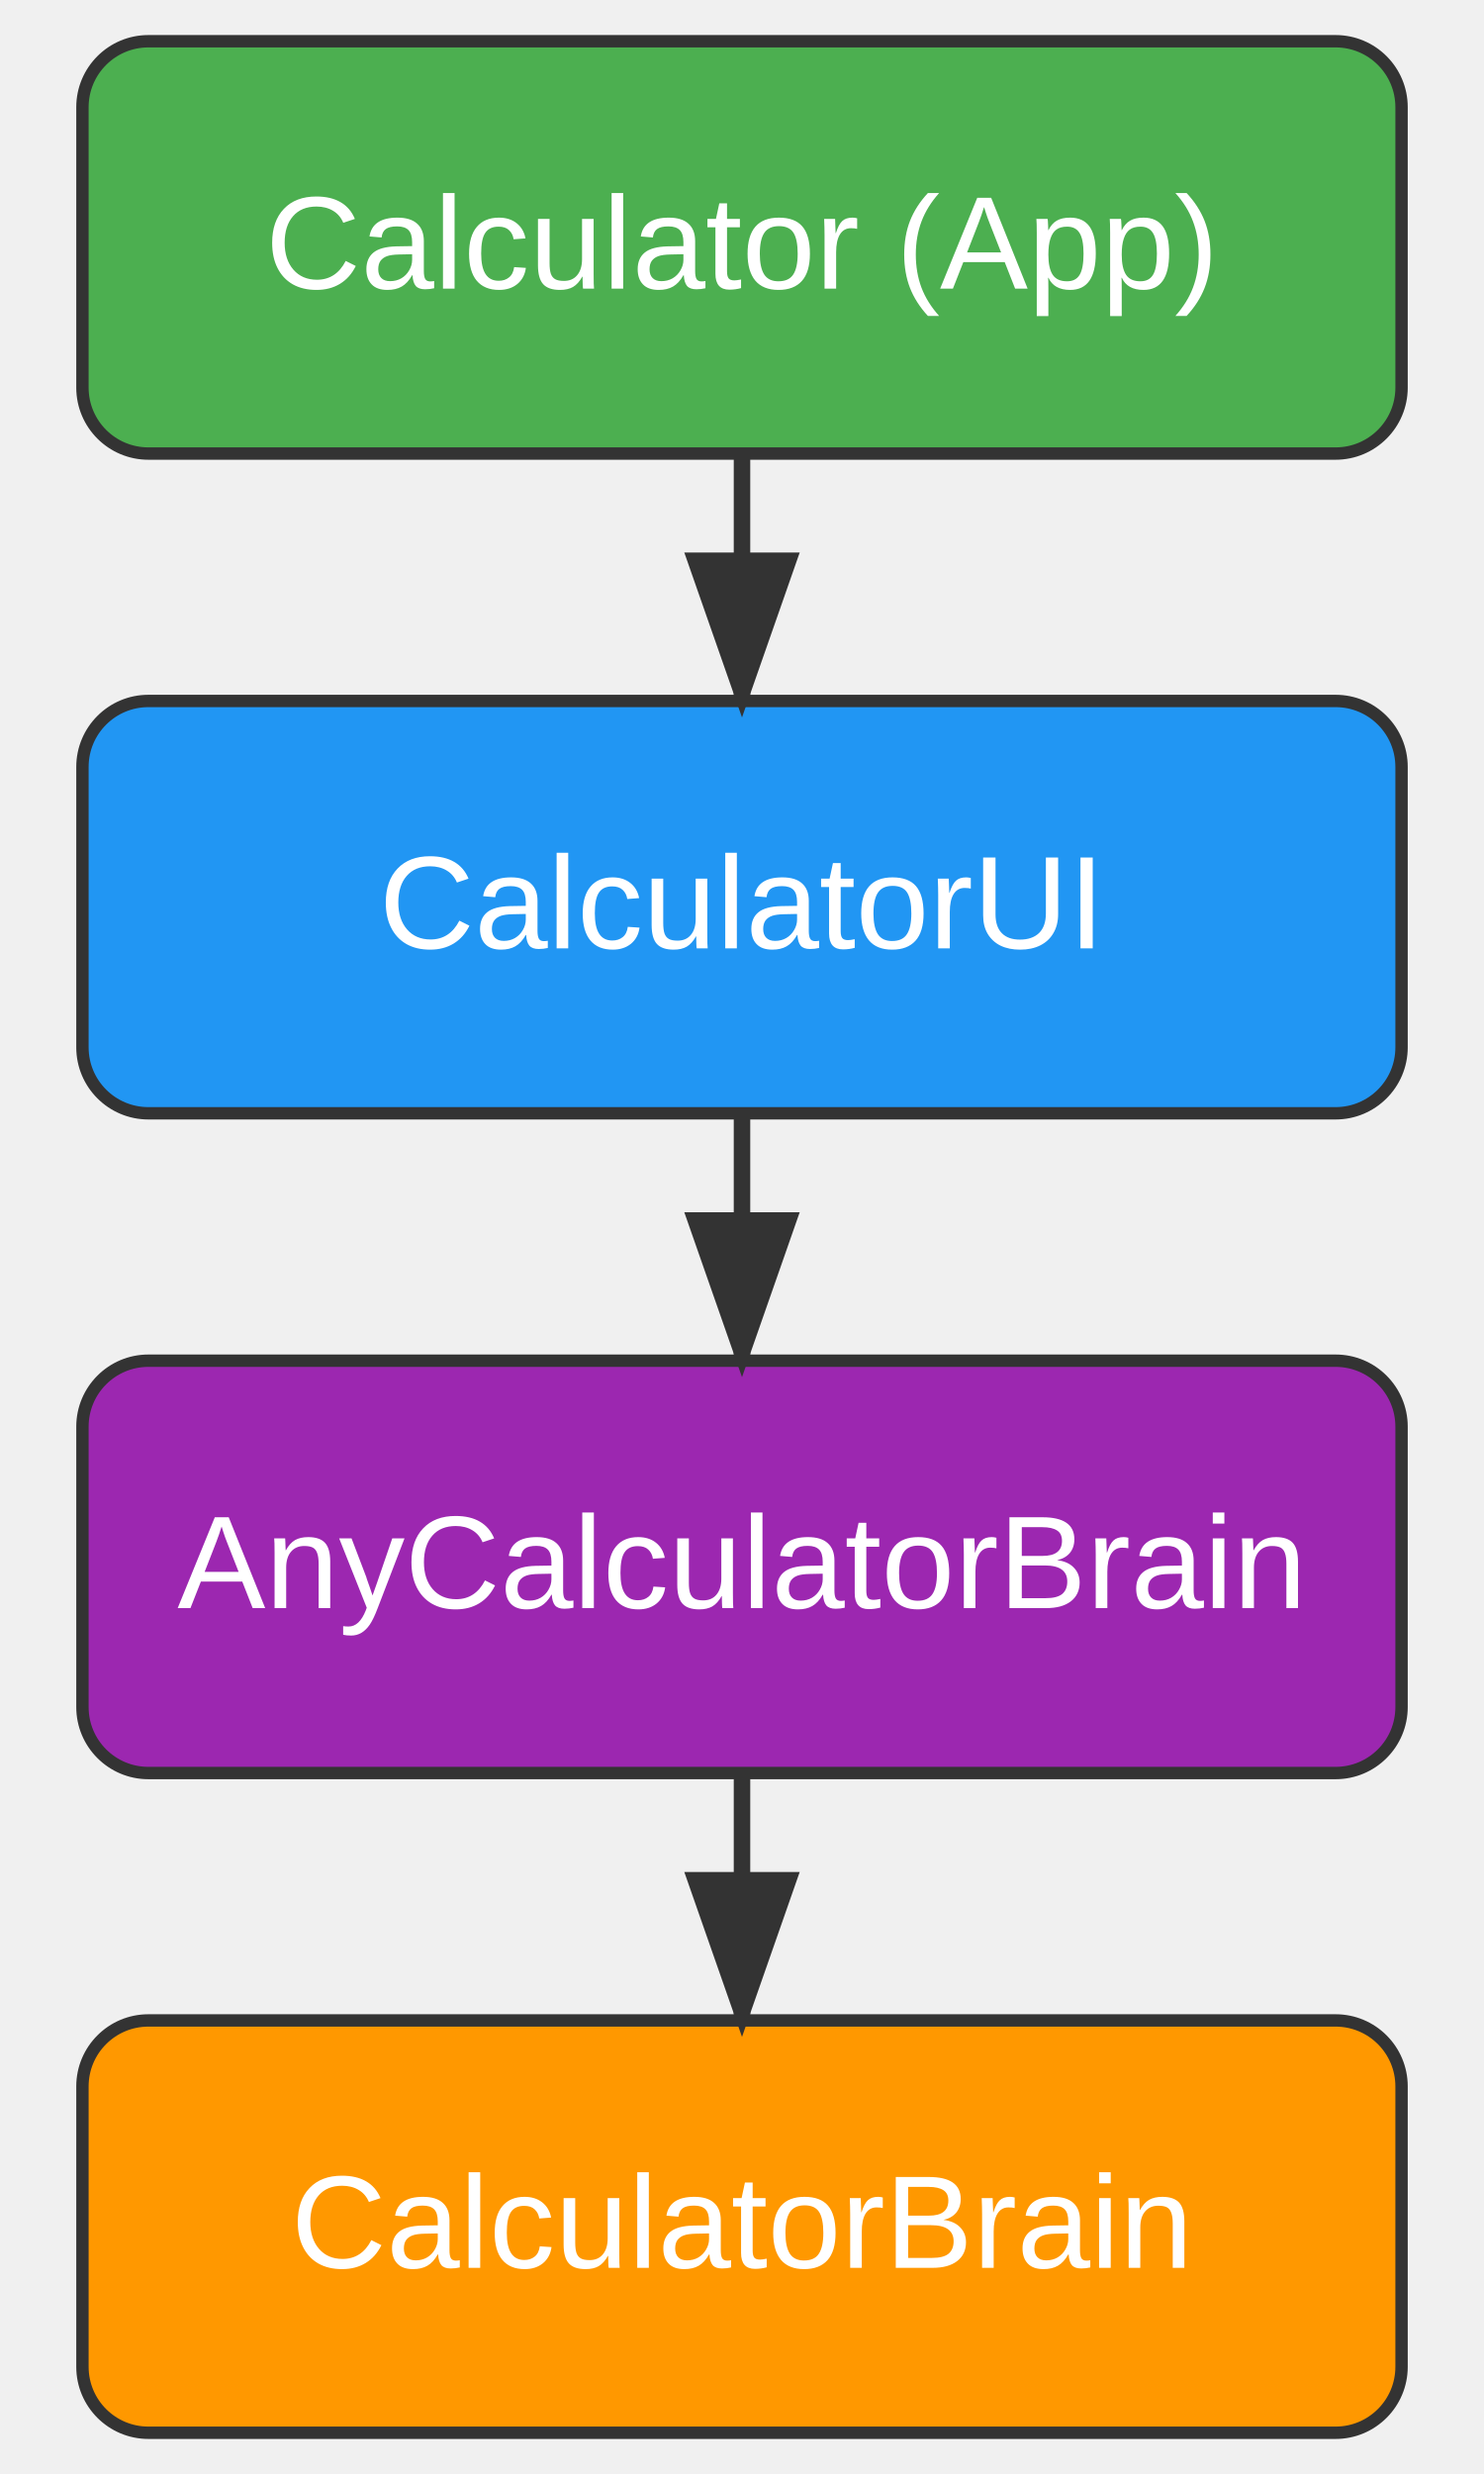
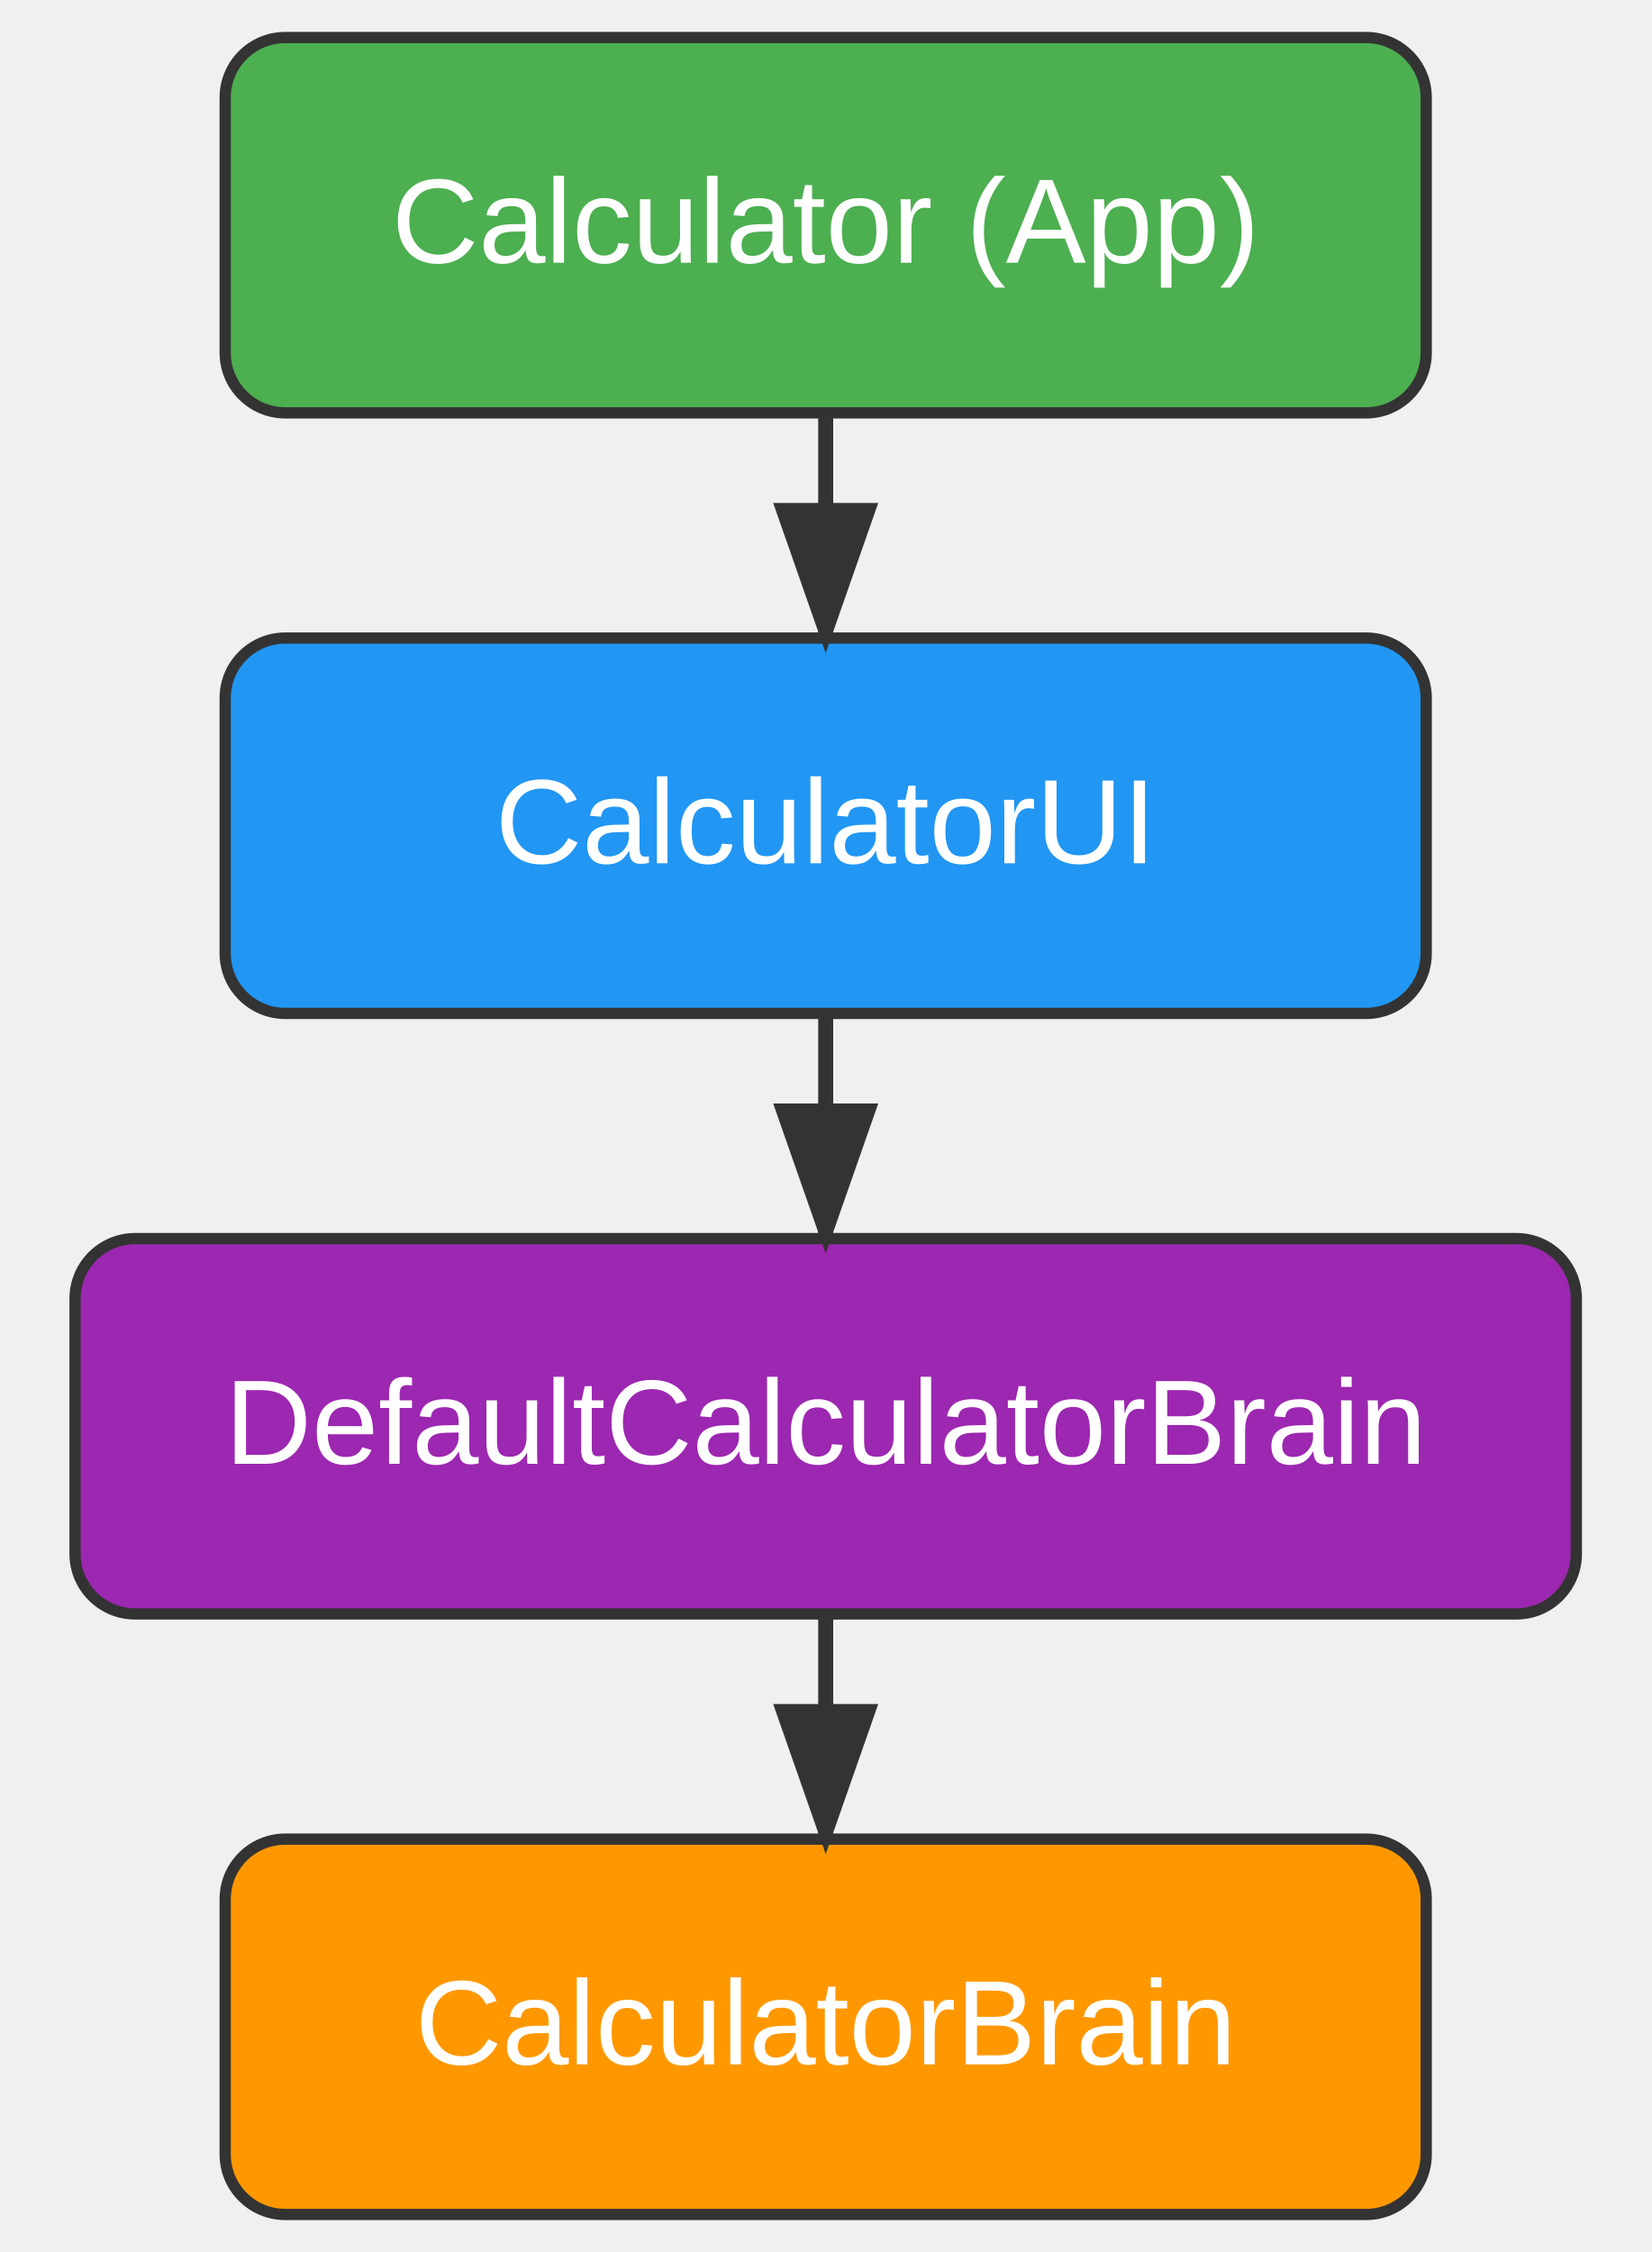
- <svg xmlns="http://www.w3.org/2000/svg" width="180" height="300" viewBox="160 15 180 300" font-family="Arial, sans-serif">
+ <svg xmlns="http://www.w3.org/2000/svg" width="220" height="300" viewBox="140 15 220 300" font-family="Arial, sans-serif">
  <defs>
    <marker id="arrowhead" markerWidth="10" markerHeight="7" refX="9" refY="3.5" orient="auto">
      <polygon points="0 0, 10 3.5, 0 7" fill="#333" />
    </marker>
    <style>
      .box { rx: 8; ry: 8; stroke: #333; stroke-width: 1.5; }
      .label { font-size: 16px; fill: #fff; text-anchor: middle; }
      .arrow { stroke: #333; stroke-width: 2; marker-end: url(#arrowhead); }
    </style>
  </defs>
  <rect x="170" y="20" width="160" height="50" class="box" rx="8" ry="8" fill="#4CAF50" />
  <text x="250" y="50" class="label">Calculator (App)</text>
  <rect x="170" y="100" width="160" height="50" class="box" rx="8" ry="8" fill="#2196F3" />
  <text x="250" y="130" class="label">CalculatorUI</text>
-   <rect x="170" y="180" width="160" height="50" class="box" rx="8" ry="8" fill="#9C27B0" />
-   <text x="250" y="210" class="label">AnyCalculatorBrain</text>
+   <rect x="150" y="180" width="200" height="50" class="box" rx="8" ry="8" fill="#9C27B0" />
+   <text x="250" y="210" class="label">DefaultCalculatorBrain</text>
  <rect x="170" y="260" width="160" height="50" class="box" rx="8" ry="8" fill="#FF9800" />
  <text x="250" y="290" class="label">CalculatorBrain</text>
  <line x1="250" y1="70" x2="250" y2="100" class="arrow" />
  <line x1="250" y1="150" x2="250" y2="180" class="arrow" />
  <line x1="250" y1="230" x2="250" y2="260" class="arrow" />
</svg>
